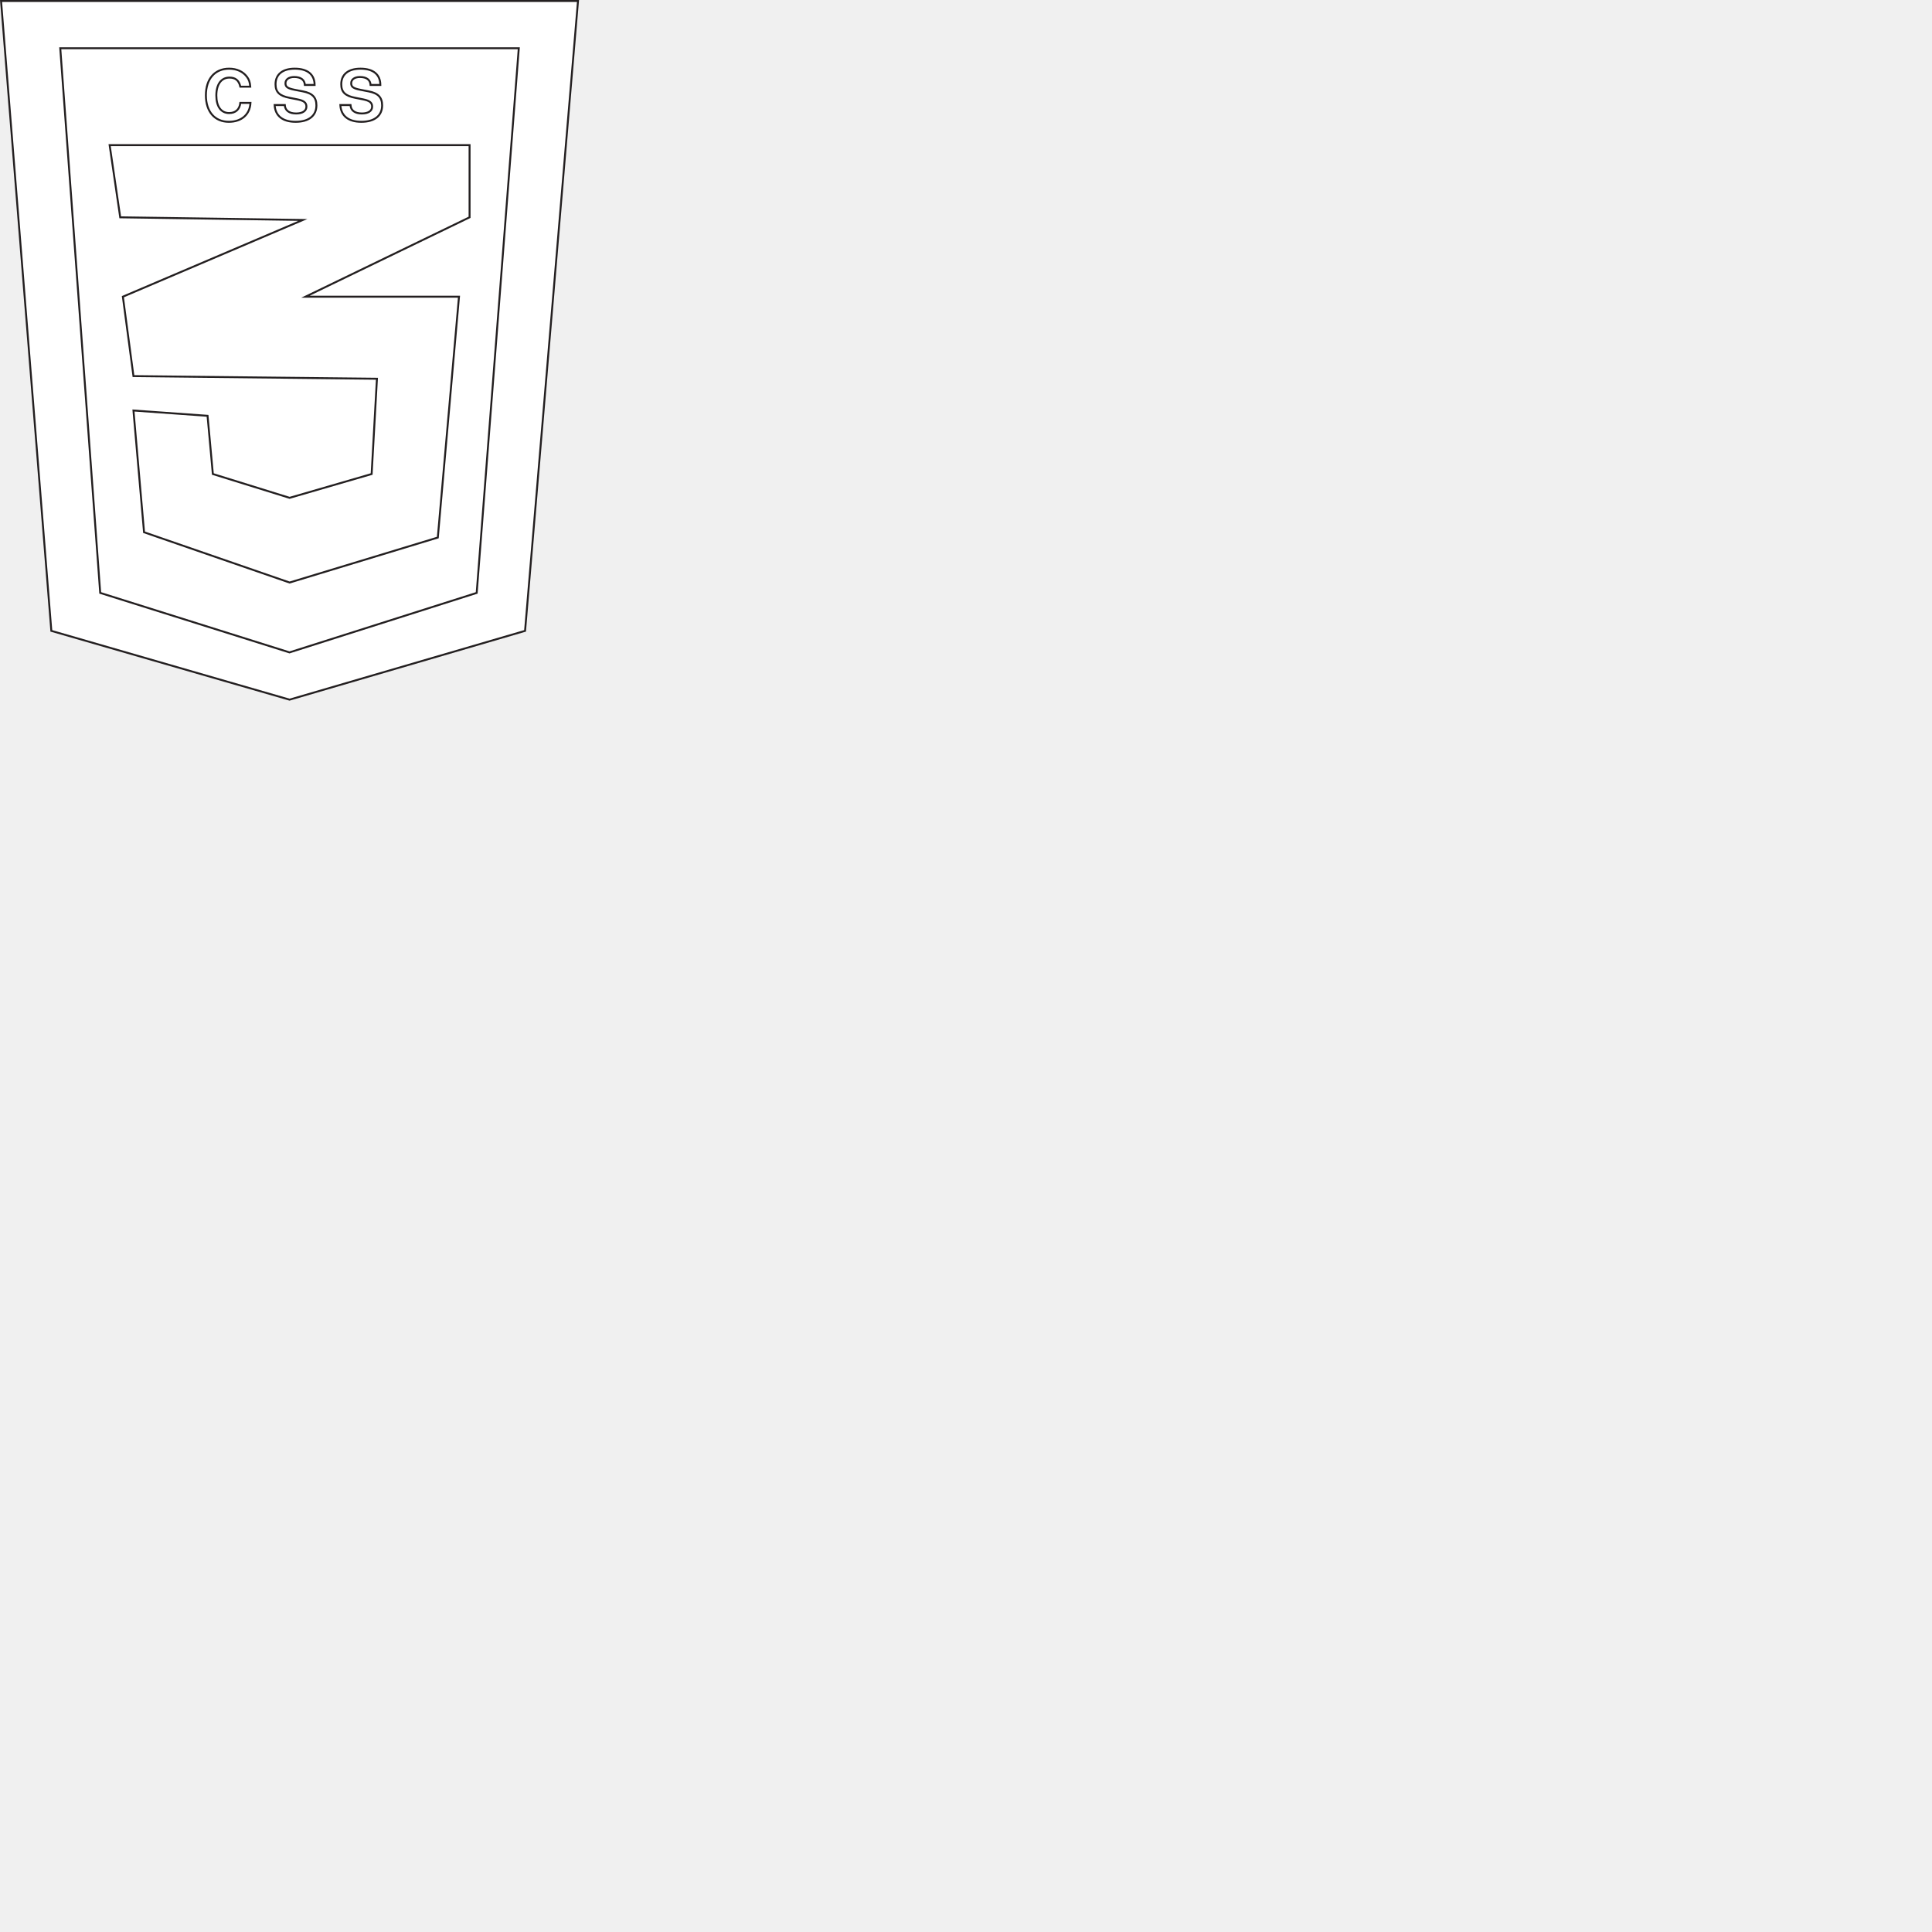
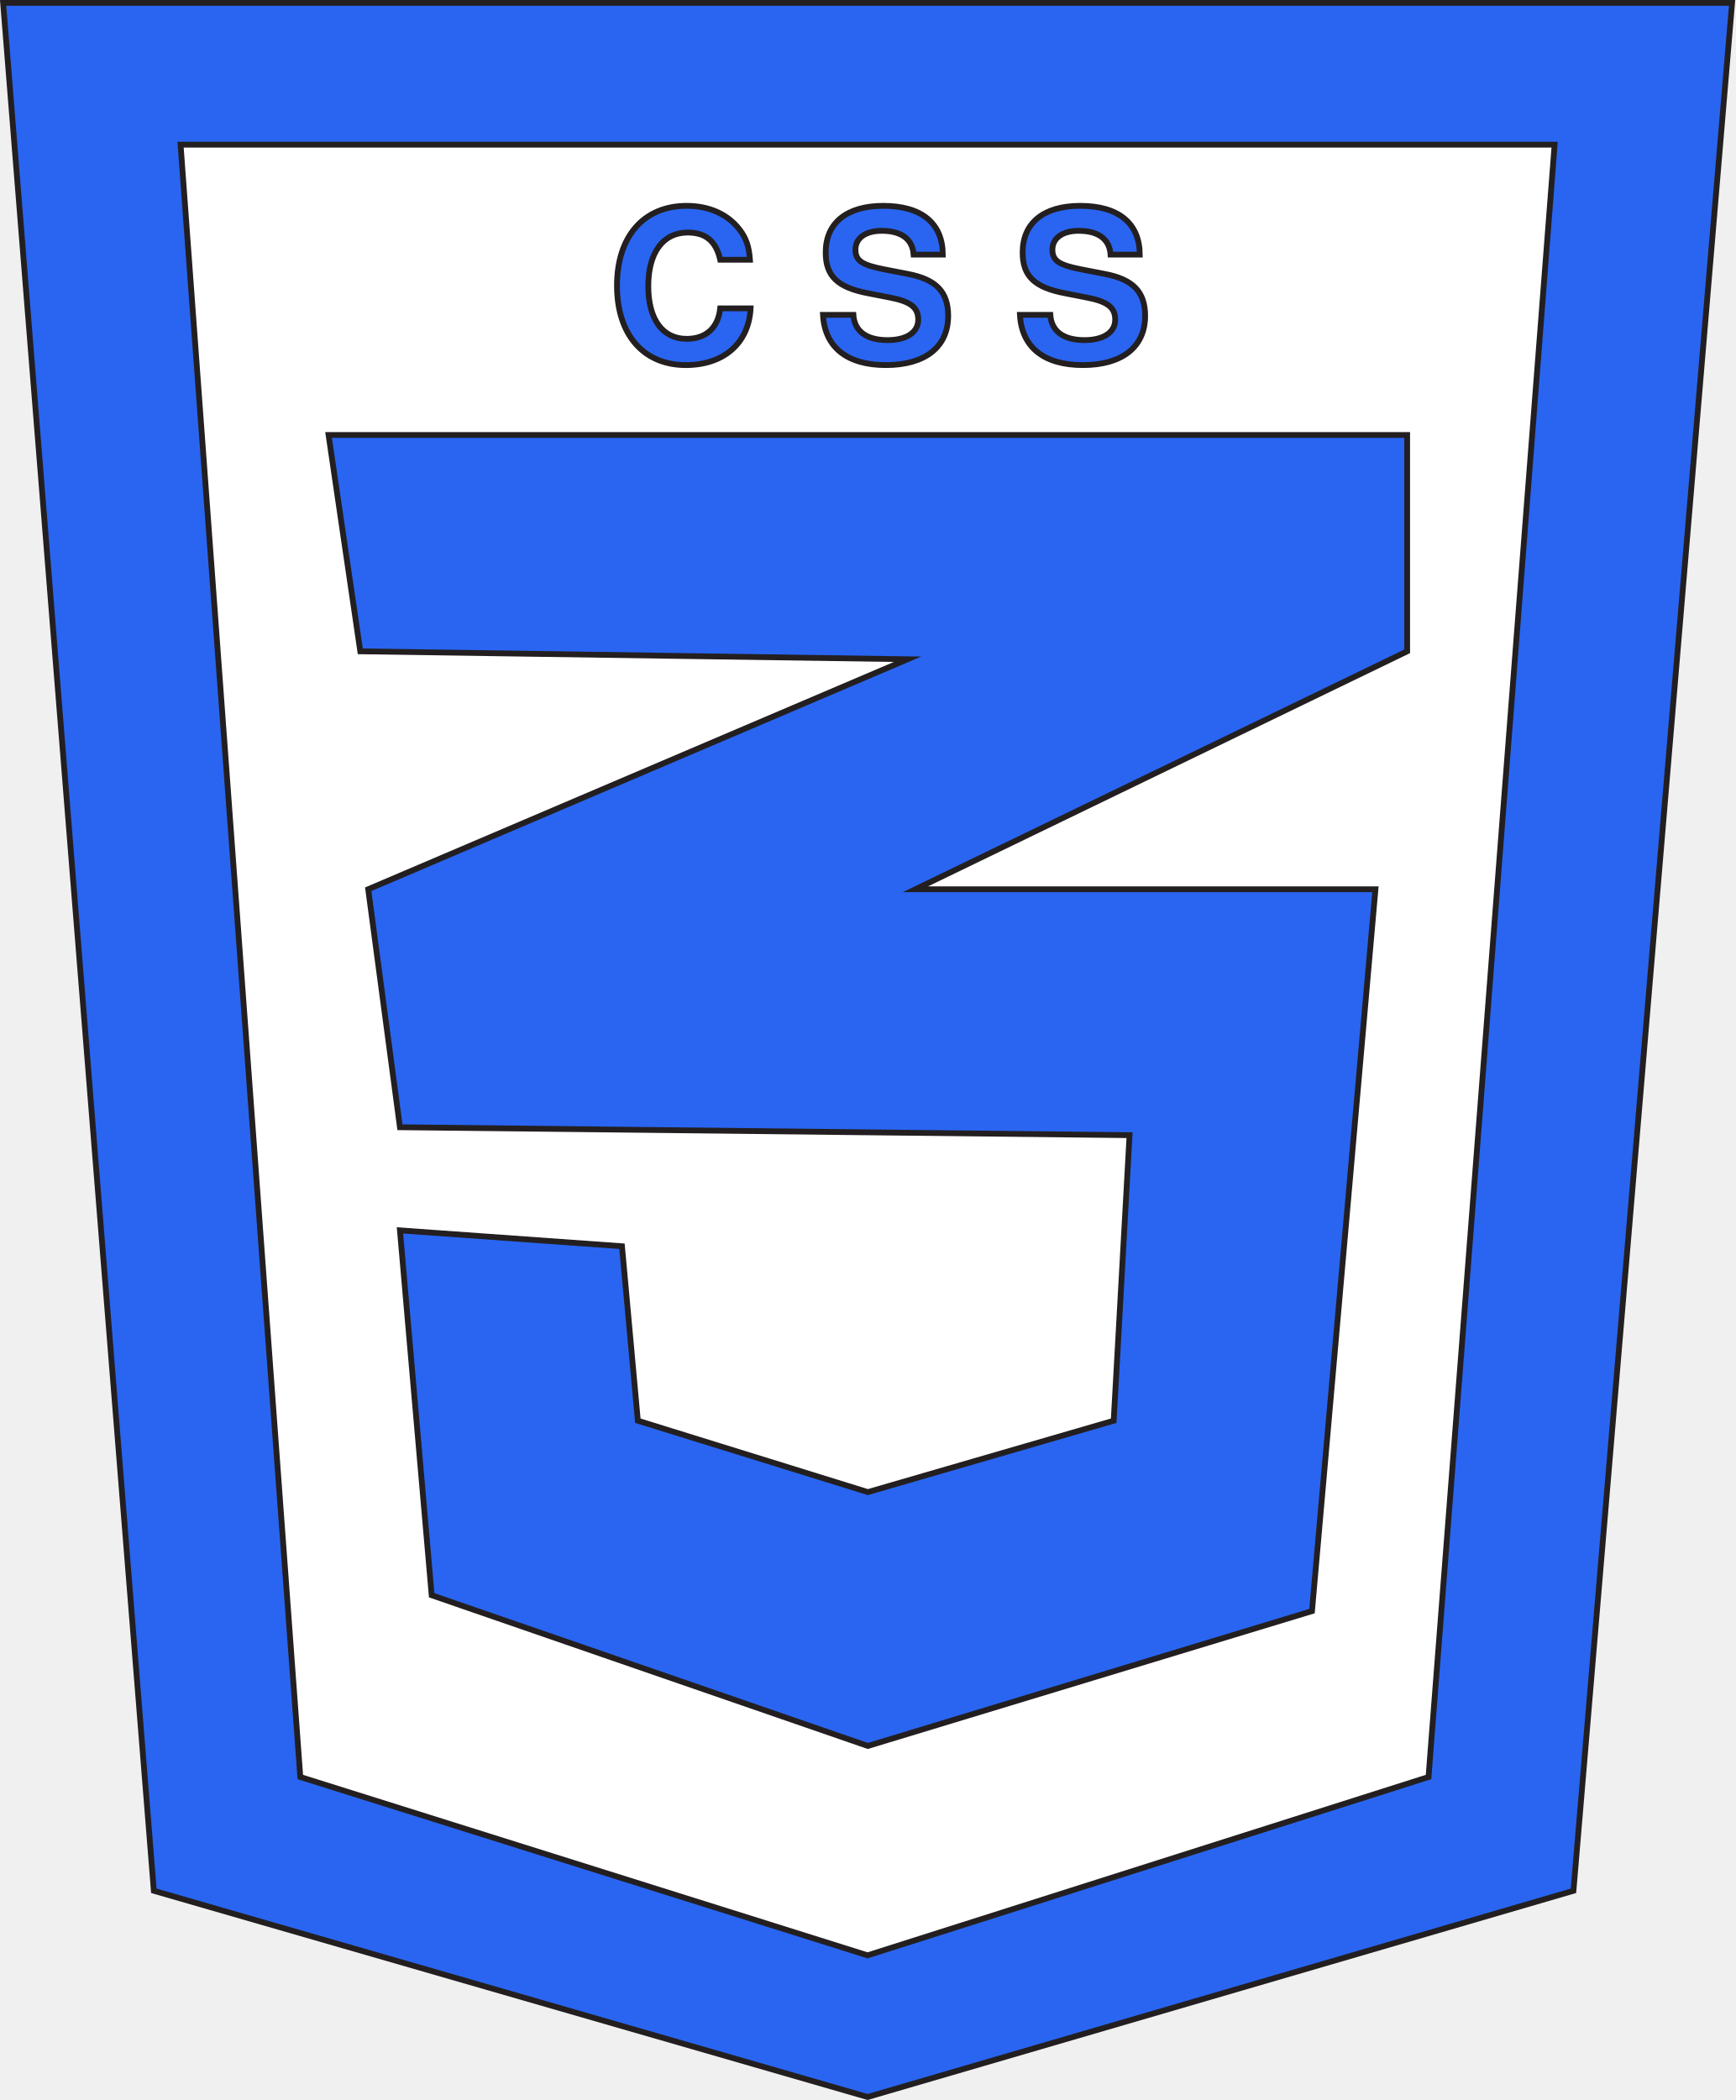
- <svg xmlns="http://www.w3.org/2000/svg" viewBox="0 0 1000 1000">
+ <svg xmlns="http://www.w3.org/2000/svg" viewBox="1 1 1 50%">
  <defs>
    <style>
      .cls-1 {
-         fill: #fff;
+         fill: #2965f1;
      }

      .cls-1, .cls-2, .cls-3 {
        stroke: #231f20;
      }

      .cls-1, .cls-2 {
        stroke-miterlimit: 10;
      }

      .cls-2, .cls-3 {
-         fill: none;
+         fill: white;
      }

      .cls-3 {
        font-size: 36px;
        font-family: Helvetica-Bold, Helvetica;
        font-weight: 700;
+         fill: #2965f1;
+         
      }
    </style>
  </defs>
  <g id="outter-shield">
    <polygon class="cls-1" points="271.77 326.53 149.86 362.14 26.57 326.53 0.54 0.5 299.17 0.5 271.77 326.53" />
  </g>
  <g id="inner-shield">
    <polygon class="cls-2" points="268.52 24.98 246.74 306.88 149.85 337.68 51.87 306.88 31.19 24.98 268.52 24.98" />
  </g>
  <g id="three">
    <polygon class="cls-1" points="56.75 75.12 243.05 75.12 243.05 112.48 158.12 153.57 237.57 153.57 226.61 278.23 149.9 301.52 74.56 275.49 69.08 212.48 107.43 215.22 110.17 245.35 149.9 257.68 192.36 245.35 195.1 196.04 69.08 194.67 63.6 153.57 156.75 113.85 62.23 112.48 56.75 75.12" />
  </g>
  <g id="text-css">
    <text class="cls-3" transform="translate(104.99 62.22)">C S S</text>
  </g>
</svg>
